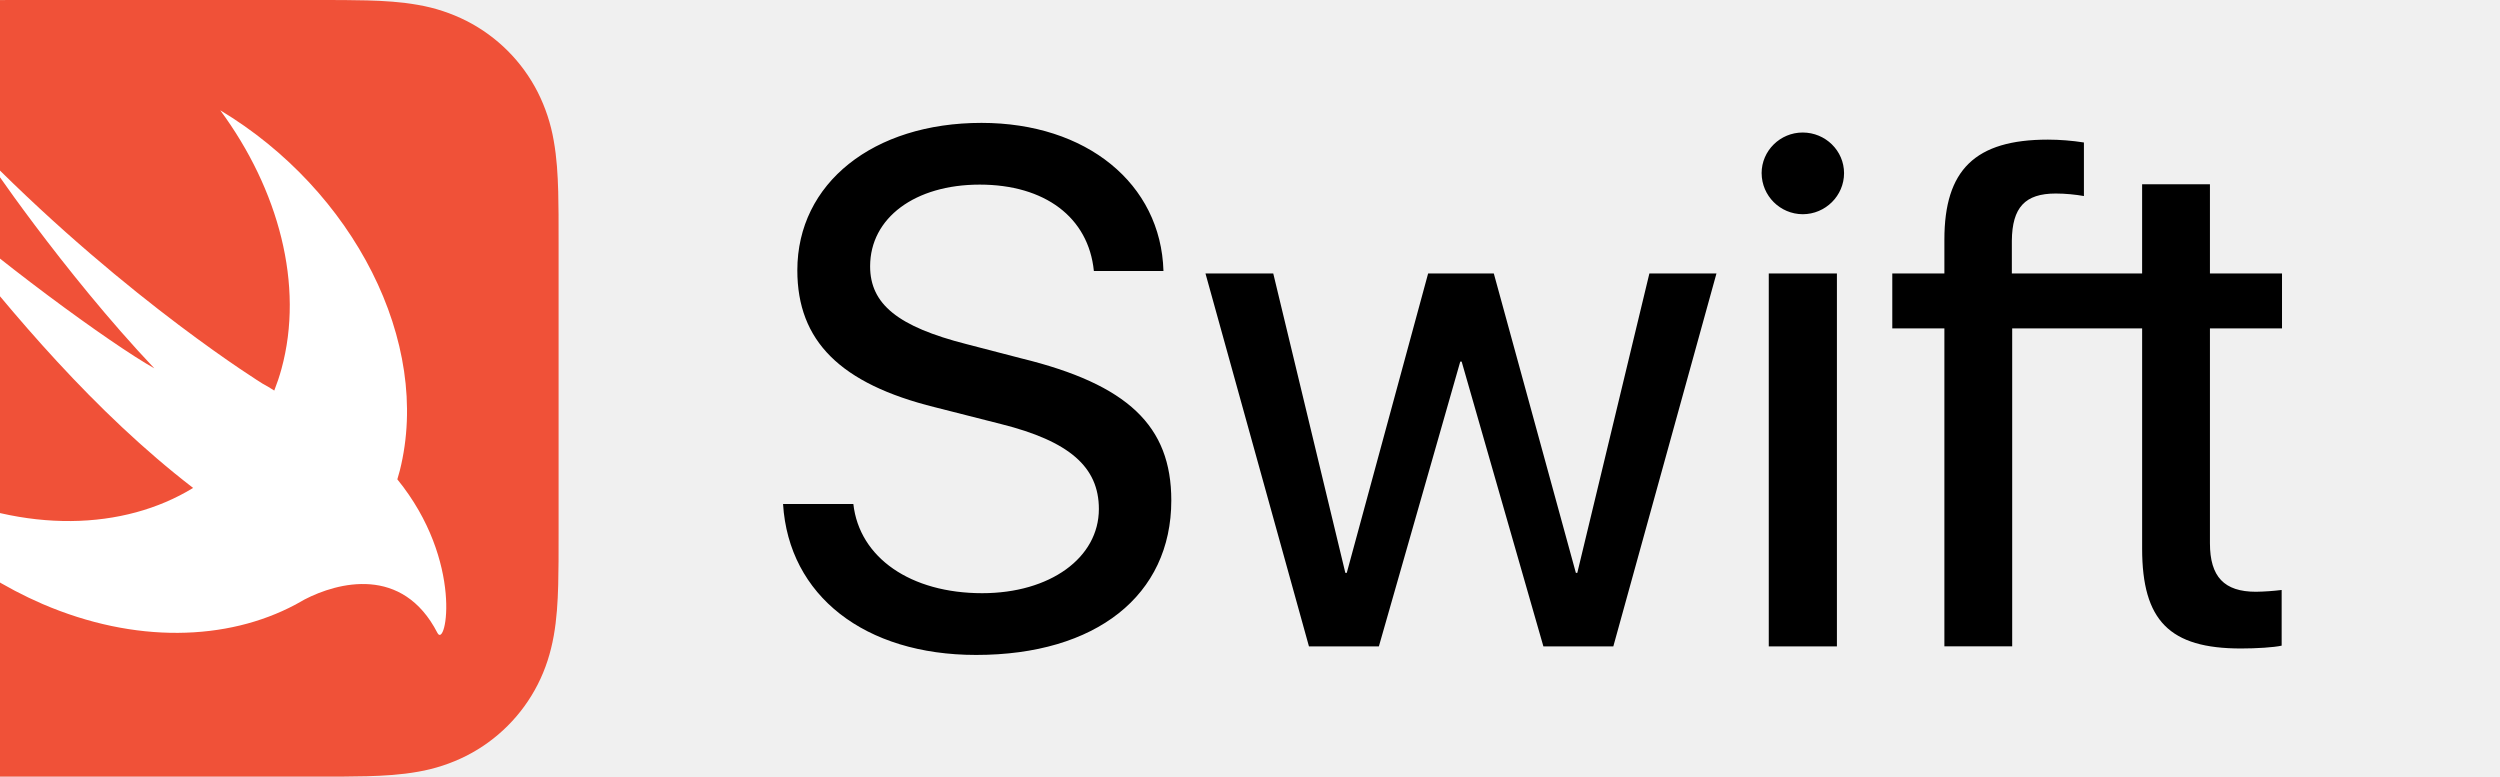
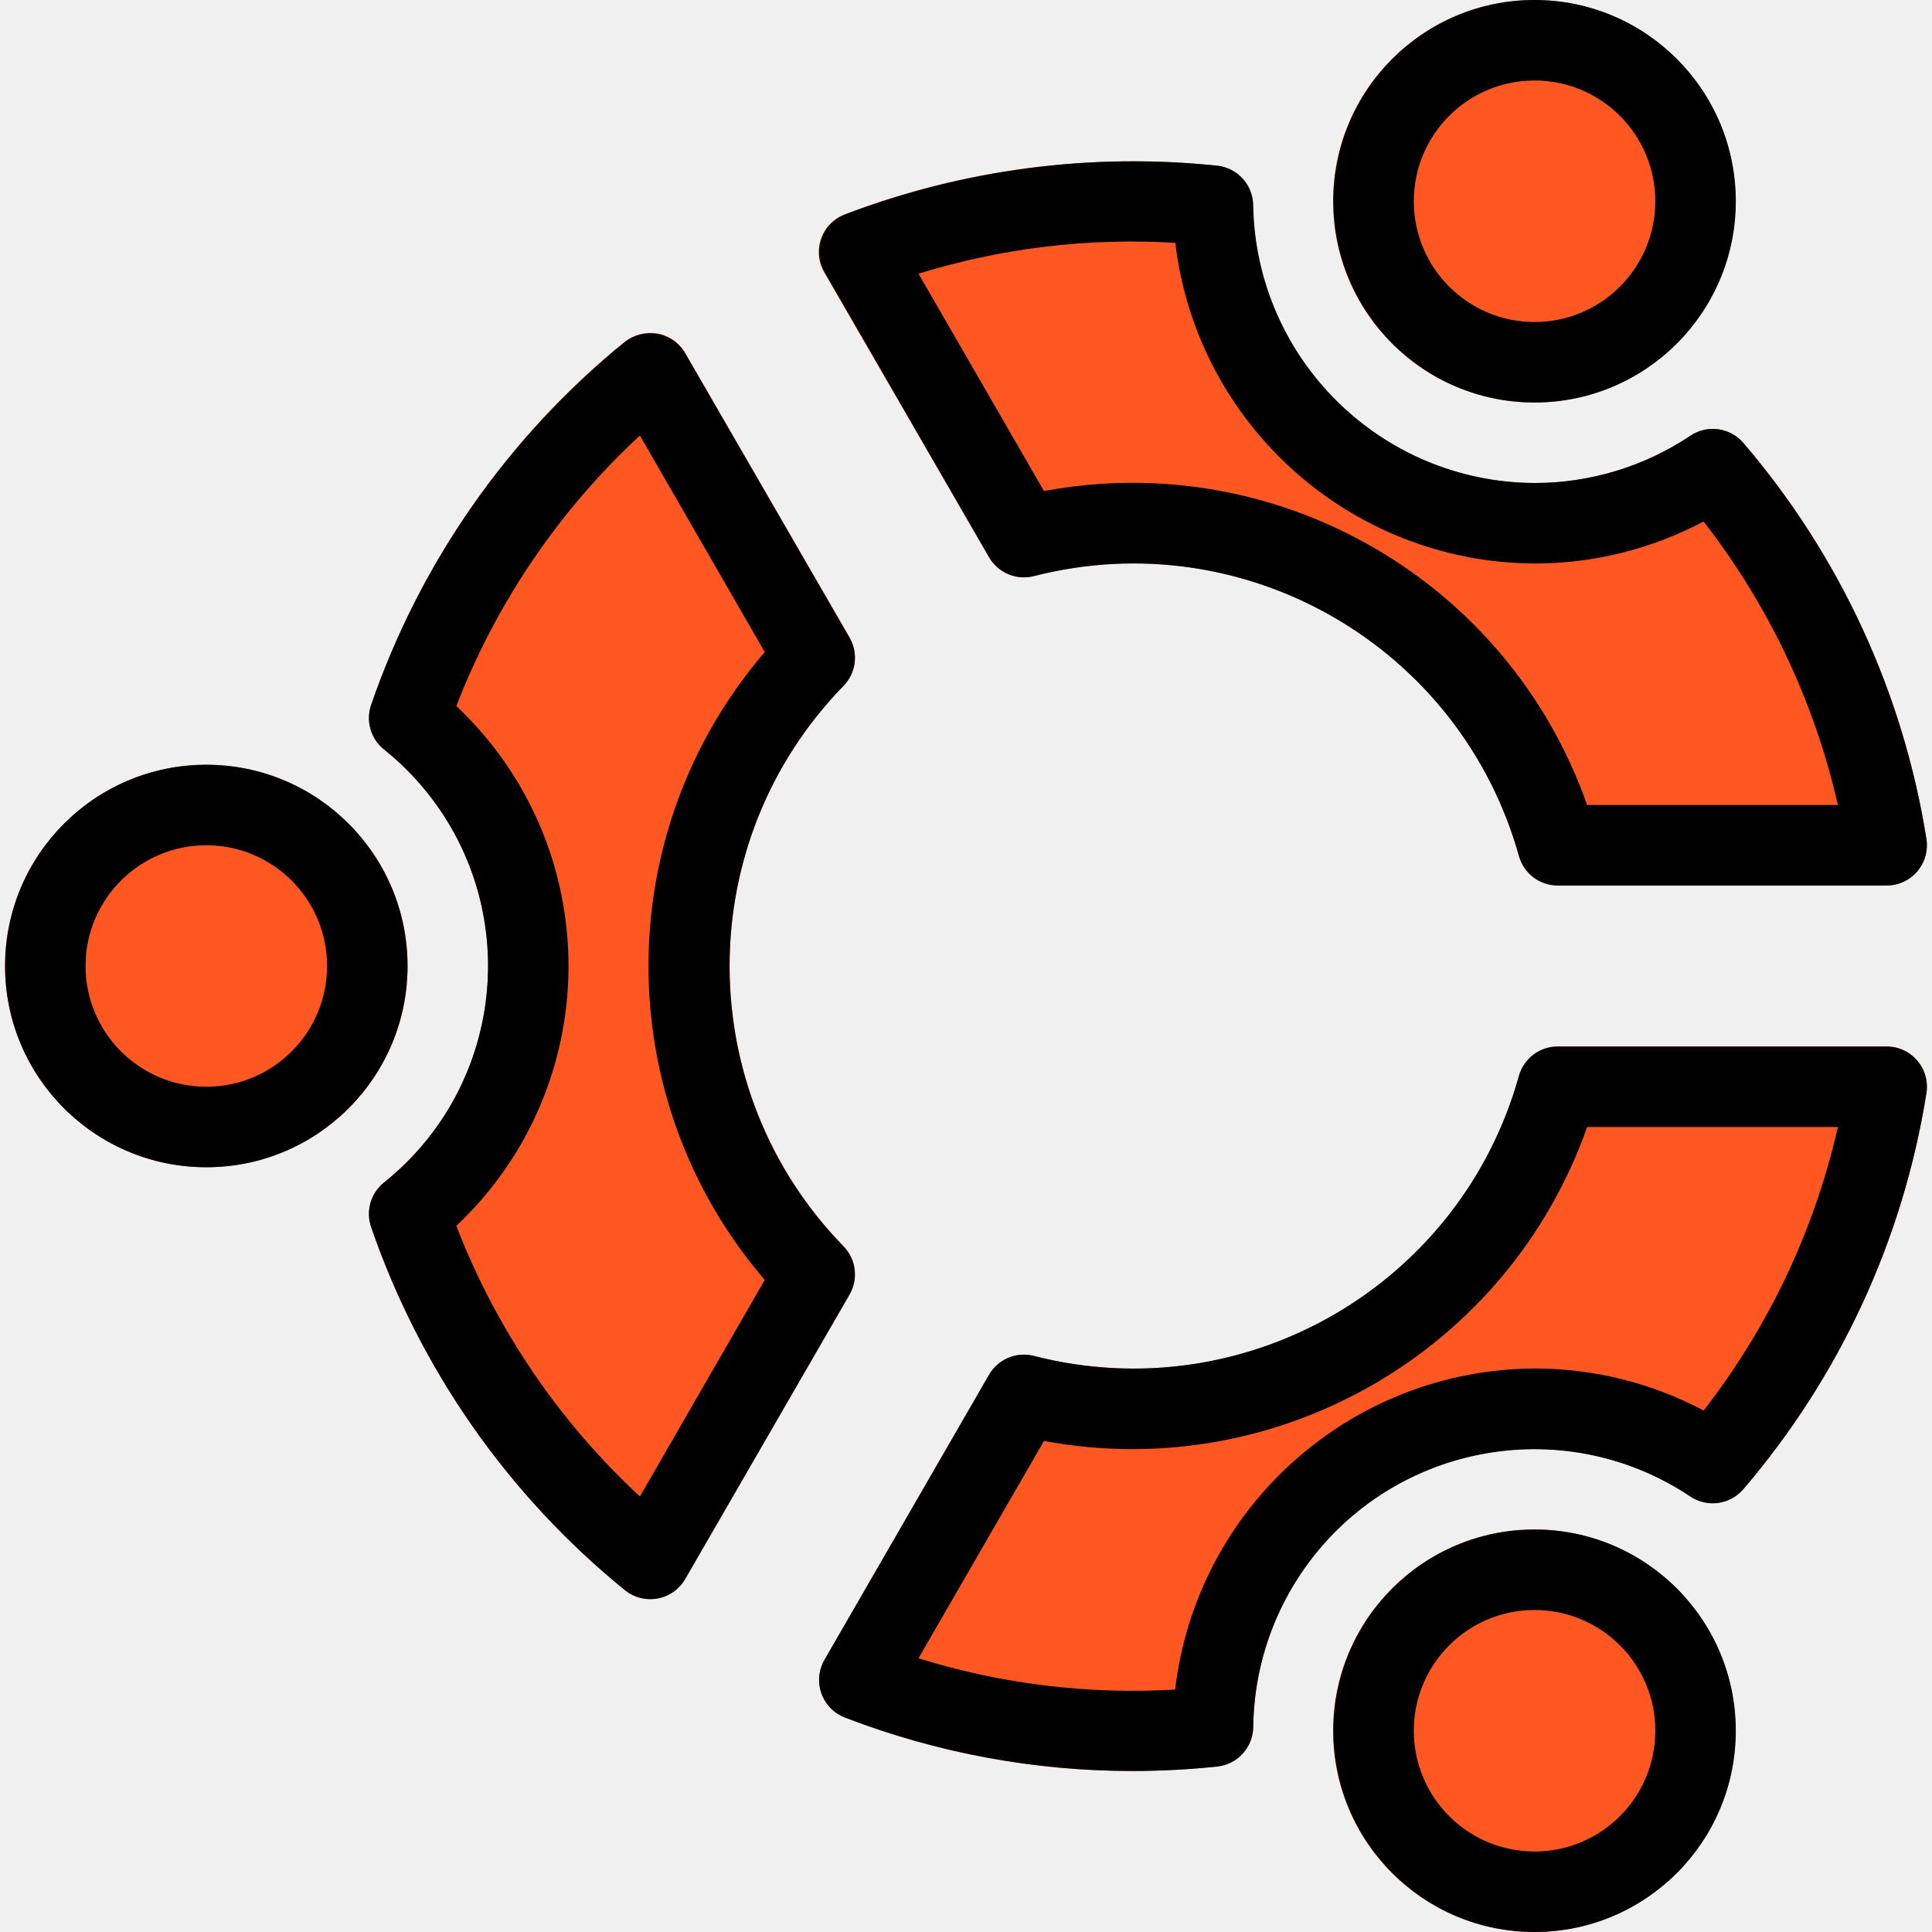
- <svg xmlns="http://www.w3.org/2000/svg" height="499.824" width="1608.96" viewBox="-3.462 -25.7 109.152 49.493" version="1.1" id="svg8">
-   <defs id="defs12" />
-   <path d="m 7.05,-11.992 a 68.72,68.72 0 0 0 -0.022,-1.493 c -0.03,-1.084 -0.093,-2.178 -0.286,-3.25 a 10.962,10.962 0 0 0 -1.019,-3.091 10.387,10.387 0 0 0 -4.542,-4.544 10.97,10.97 0 0 0 -3.09,-1.018 c -1.074,-0.193 -2.168,-0.257 -3.252,-0.286 -0.499,-0.014 -0.996,-0.02 -1.494,-0.023 -0.591,-0.003 -1.182,-0.003 -1.774,-0.003 H -26.957 c -0.592,0 -1.182,0 -1.773,0.003 -0.498,0.004 -0.996,0.01 -1.494,0.023 -0.271,0.007 -0.543,0.017 -0.815,0.03 -0.815,0.039 -1.632,0.111 -2.437,0.256 a 11.31,11.31 0 0 0 -2.342,0.674 10.42,10.42 0 0 0 -3.379,2.256 10.383,10.383 0 0 0 -1.912,2.631 c -0.504,0.99 -0.823,2.002 -1.018,3.091 -0.193,1.073 -0.257,2.167 -0.286,3.25 -0.014,0.5 -0.02,0.997 -0.023,1.494 -0.003,0.592 -0.003,1.183 -0.003,1.774 V 8.31 c 0,0.592 0,1.183 0.003,1.774 0.004,0.498 0.01,0.996 0.023,1.493 0.03,1.085 0.093,2.179 0.286,3.25 a 10.97,10.97 0 0 0 1.018,3.093 10.381,10.381 0 0 0 4.544,4.544 c 0.989,0.503 2.001,0.822 3.09,1.018 1.072,0.193 2.167,0.257 3.251,0.286 0.498,0.013 0.996,0.019 1.494,0.022 0.59,0.004 1.181,0.003 1.773,0.003 h 18.528 c 0.59,0 1.182,10e-4 1.773,-0.003 0.498,-0.003 0.995,-0.009 1.493,-0.022 1.085,-0.03 2.18,-0.093 3.252,-0.286 a 10.97,10.97 0 0 0 3.09,-1.018 10.384,10.384 0 0 0 4.543,-4.544 c 0.504,-0.99 0.823,-2.003 1.019,-3.091 0.193,-1.072 0.257,-2.166 0.286,-3.251 0.013,-0.497 0.019,-0.995 0.022,-1.493 0.004,-0.591 0.003,-1.182 0.003,-1.774 V -10.218 c 0,-0.591 0,-1.182 -0.003,-1.774 z" id="path2" style="fill:#f05138" />
-   <path d="m -3.222,4.85 -0.003,-0.003 c 0.054,-0.187 0.11,-0.372 0.159,-0.563 2.054,-8.184 -2.96,-17.86 -11.443,-22.954 3.718,5.04 5.361,11.144 3.9,16.482 -0.13,0.477 -0.286,0.934 -0.459,1.378 a 11.353,11.353 0 0 0 -0.742,-0.439 c 0,0 -8.44,-5.21 -17.586,-14.427 -0.24,-0.242 4.877,7.314 10.685,13.45 -2.736,-1.535 -10.362,-7.084 -15.189,-11.502 0.593,0.99 1.299,1.942 2.074,2.859 4.031,5.112 9.289,11.42 15.587,16.264 -4.425,2.708 -10.678,2.918 -16.904,0.003 a 25.539,25.539 0 0 1 -4.328,-2.582 25.92,25.92 0 0 0 11.634,9.975 c 5.892,2.532 11.75,2.36 16.113,0.042 l -0.003,0.005 c 0.02,-0.013 0.045,-0.026 0.066,-0.04 0.179,-0.095 0.357,-0.194 0.53,-0.297 2.097,-1.088 6.238,-2.192 8.46,2.132 0.545,1.059 1.702,-4.55 -2.55,-9.782 z" id="path4" style="fill:#ffffff" />
-   <path d="m 25.836,6.419 c 0.387,3.433 3.662,5.684 8.21,5.684 4.321,0 7.437,-2.25 7.437,-5.366 0,-2.683 -1.888,-4.321 -6.232,-5.412 l -4.207,-1.07 c -6.049,-1.5 -8.778,-4.23 -8.778,-8.732 0,-5.549 4.844,-9.392 11.735,-9.392 6.685,0 11.438,3.866 11.598,9.438 h -4.435 c -0.341,-3.412 -3.116,-5.504 -7.277,-5.504 -4.117,0 -6.982,2.115 -6.982,5.207 0,2.41 1.774,3.844 6.14,4.958 l 3.503,0.91 c 6.777,1.66 9.551,4.298 9.551,9.051 0,6.05 -4.799,9.847 -12.44,9.847 -7.095,0 -11.939,-3.775 -12.303,-9.62 h 4.48 z m 48.432,9.073 h -4.457 l -5.208,-18.147 h -0.09 l -5.186,18.147 h -4.456 l -6.595,-23.765 h 4.32 l 4.594,19.08 h 0.091 l 5.185,-19.08 h 4.185 l 5.23,19.08 h 0.091 l 4.594,-19.08 h 4.275 z m 9.45,-30.155 c 0,-1.432 1.184,-2.592 2.616,-2.592 1.456,0 2.638,1.16 2.638,2.592 0,1.433 -1.182,2.615 -2.638,2.615 a 2.63,2.63 0 0 1 -2.615,-2.615 z m 0.456,6.39 h 4.343 V 15.492 h -4.343 z m 32.708,3.503 v -3.503 h -4.593 v -5.685 h -4.322 v 5.685 h -8.302 v -2.092 c 0.022,-2.115 0.84,-3.002 2.797,-3.002 0.636,0 1.273,0.069 1.796,0.16 v -3.413 a 15.16,15.16 0 0 0 -2.296,-0.182 c -4.64,0 -6.596,1.934 -6.596,6.368 v 2.16 h -3.32 v 3.503 h 3.32 V 15.491 h 4.321 V -4.77 h 8.281 v 14.03 c 0,4.594 1.75,6.367 6.299,6.367 0.978,0 2.092,-0.068 2.593,-0.181 v -3.548 a 15.36,15.36 0 0 1 -1.638,0.114 c -2.024,0 -2.933,-0.955 -2.933,-3.093 v -13.689 z" id="path6" />
+ <svg xmlns="http://www.w3.org/2000/svg" version="1.1" id="Capa_1" x="0px" y="0px" viewBox="0 0 512 512" style="enable-background:new 0 0 512 512;" xml:space="preserve">
+   <g>
+     <circle style="fill:#FF5722;" cx="54.674" cy="256" r="53.333" />
+     <circle style="fill:#FF5722;" cx="406.61" cy="458.667" r="53.333" />
+     <circle style="fill:#FF5722;" cx="406.61" cy="53.333" r="53.333" />
+     <path style="fill:#FF5722;" d="M262.098,147.669c2.383,4.129,7.216,6.176,11.84,5.013c55.924-14.4,113.089,18.592,128.597,74.219   c1.298,4.593,5.489,7.764,10.261,7.765h87.168c5.891,0.003,10.669-4.77,10.673-10.661c0-0.566-0.045-1.132-0.134-1.691   c-6.168-38.801-22.959-75.137-48.512-104.981c-3.524-4.066-9.524-4.871-13.995-1.877c-12.228,8.182-26.61,12.548-41.323,12.544   c-40.78-0.145-73.959-32.869-74.667-73.643c-0.078-5.395-4.171-9.882-9.536-10.453c-33.448-3.504-67.251,0.925-98.667,12.928   c-5.501,2.108-8.251,8.277-6.143,13.778c0.201,0.524,0.443,1.032,0.724,1.518L262.098,147.669z" />
+     <path style="fill:#FF5722;" d="M499.986,277.333h-87.168c-4.772,0.001-8.963,3.173-10.261,7.765   c-15.489,55.642-72.67,88.643-128.597,74.219c-4.624-1.163-9.457,0.884-11.84,5.013l-43.605,75.541   c-2.947,5.101-1.201,11.625,3.9,14.572c0.486,0.281,0.994,0.523,1.518,0.724c31.384,12.127,65.217,16.56,98.667,12.928   c5.365-0.571,9.458-5.059,9.536-10.453c0.472-41.14,34.205-74.109,75.345-73.637c14.435,0.165,28.511,4.521,40.516,12.538   c4.491,2.991,10.507,2.157,14.016-1.941c25.542-29.826,42.332-66.138,48.512-104.917c0.931-5.817-3.03-11.287-8.847-12.218   C501.118,277.378,500.552,277.333,499.986,277.333z" />
+     <path style="fill:#FF5722;" d="M223.548,330.261c-40.254-41.333-40.254-107.211,0-148.544c3.338-3.429,3.984-8.662,1.579-12.8   l-43.541-75.371c-1.564-2.711-4.239-4.599-7.317-5.163c-3.058-0.527-6.198,0.246-8.661,2.133   c-30.98,25.188-54.276,58.557-67.243,96.32c-1.451,4.211-0.133,8.881,3.307,11.712c31.735,25.306,36.947,71.546,11.641,103.281   c-3.432,4.304-7.337,8.209-11.641,11.641c-3.44,2.831-4.758,7.501-3.307,11.712c12.975,37.729,36.263,71.067,67.221,96.235   c1.905,1.549,4.286,2.392,6.741,2.389c0.644-0.004,1.286-0.061,1.92-0.171c3.078-0.564,5.754-2.452,7.317-5.163l43.541-75.413   C227.516,338.928,226.879,333.696,223.548,330.261z" />
+   </g>
+   <path d="M54.674,309.333C25.218,309.333,1.34,285.455,1.34,256c0-29.455,23.878-53.333,53.333-53.333s53.333,23.878,53.333,53.333  l0,0C108.007,285.455,84.129,309.333,54.674,309.333z M54.674,224c-17.673,0-32,14.327-32,32s14.327,32,32,32s32-14.327,32-32l0,0  C86.674,238.327,72.347,224,54.674,224z" />
+   <path d="M406.674,512c-29.455,0-53.333-23.878-53.333-53.333s23.878-53.333,53.333-53.333s53.333,23.878,53.333,53.333  S436.129,512,406.674,512z M406.674,426.667c-17.673,0-32,14.327-32,32s14.327,32,32,32s32-14.327,32-32  S424.347,426.667,406.674,426.667z" />
+   <path d="M406.674,106.667c-29.455,0-53.333-23.878-53.333-53.333S377.218,0,406.674,0s53.333,23.878,53.333,53.333  S436.129,106.667,406.674,106.667z M406.674,21.333c-17.673,0-32,14.327-32,32s14.327,32,32,32s32-14.327,32-32  S424.347,21.333,406.674,21.333z" />
+   <path d="M499.986,234.667h-87.168c-4.772-0.001-8.963-3.173-10.261-7.765c-15.537-55.604-72.679-88.583-128.597-74.219  c-4.624,1.163-9.457-0.884-11.84-5.013l-43.627-75.541c-2.947-5.101-1.201-11.625,3.9-14.572c0.486-0.281,0.994-0.523,1.518-0.724  c31.42-11.987,65.219-16.416,98.667-12.928c5.365,0.571,9.458,5.059,9.536,10.453c0.696,40.737,33.817,73.451,74.56,73.643  c14.713,0.006,29.096-4.36,41.323-12.544c4.491-2.991,10.507-2.157,14.016,1.941c25.543,29.825,42.333,66.138,48.512,104.917  c0.931,5.817-3.03,11.287-8.847,12.218C501.118,234.622,500.552,234.667,499.986,234.667z M420.604,213.333h66.453  c-6.223-27.35-18.378-53-35.605-75.136c-13.795,7.327-29.18,11.151-44.8,11.136c-48.616-0.27-89.424-36.697-95.189-84.971  c-22.992-1.405-46.048,1.363-68.053,8.171l33.259,57.6C338.599,118.58,399.705,153.902,420.604,213.333z" />
+   <path d="M300.007,469.333c-26.02-0.013-51.815-4.814-76.096-14.165c-5.501-2.108-8.251-8.277-6.143-13.778  c0.201-0.524,0.443-1.032,0.724-1.518l43.605-75.541c2.383-4.129,7.216-6.176,11.84-5.013  c55.922,14.388,113.079-18.6,128.597-74.219c1.3-4.6,5.502-7.773,10.283-7.765h87.168c5.891-0.003,10.669,4.77,10.673,10.661  c0,0.566-0.045,1.132-0.134,1.691c-6.173,38.804-22.972,75.14-48.533,104.981c-3.509,4.099-9.525,4.932-14.016,1.941  c-34.216-22.848-80.475-13.633-103.323,20.583c-8.017,12.005-12.373,26.081-12.538,40.516c-0.078,5.395-4.171,9.882-9.536,10.453  C315.08,468.951,307.546,469.343,300.007,469.333z M243.41,439.467c21.985,6.839,45.027,9.643,68.011,8.277  c5.719-48.34,46.577-84.833,95.253-85.077c15.62-0.015,31.005,3.809,44.8,11.136c17.219-22.138,29.367-47.787,35.584-75.136h-66.453  c-20.929,59.407-82.012,94.715-143.936,83.2L243.41,439.467z" />
+   <path d="M172.348,423.787c-2.455,0.003-4.836-0.841-6.741-2.389c-30.969-25.167-54.27-58.504-67.264-96.235  c-1.447-4.216-0.119-8.887,3.328-11.712c31.735-25.325,36.932-71.58,11.607-103.315c-3.424-4.29-7.317-8.184-11.607-11.607  c-3.447-2.825-4.775-7.496-3.328-11.712c12.998-37.723,36.299-71.052,67.264-96.213c2.46-1.894,5.603-2.668,8.661-2.133  c3.078,0.564,5.754,2.452,7.317,5.163l43.541,75.328c2.405,4.138,1.759,9.371-1.579,12.8c-40.277,41.324-40.277,107.22,0,148.544  c3.338,3.429,3.984,8.662,1.579,12.8l-43.541,75.349c-1.564,2.711-4.239,4.599-7.317,5.163  C173.634,423.724,172.992,423.781,172.348,423.787z M120.935,324.885c10.546,27.29,27.182,51.814,48.64,71.701l33.088-57.387  c-41.088-47.857-41.088-118.543,0-166.4l-33.088-57.387c-21.458,19.888-38.094,44.411-48.64,71.701  c38.038,35.86,39.804,95.767,3.944,133.806c-1.276,1.353-2.591,2.668-3.944,3.944L120.935,324.885z" />
+   <g>
+ </g>
+   <g>
+ </g>
+   <g>
+ </g>
+   <g>
+ </g>
+   <g>
+ </g>
+   <g>
+ </g>
+   <g>
+ </g>
+   <g>
+ </g>
+   <g>
+ </g>
+   <g>
+ </g>
+   <g>
+ </g>
+   <g>
+ </g>
+   <g>
+ </g>
+   <g>
+ </g>
+   <g>
+ </g>
</svg>
